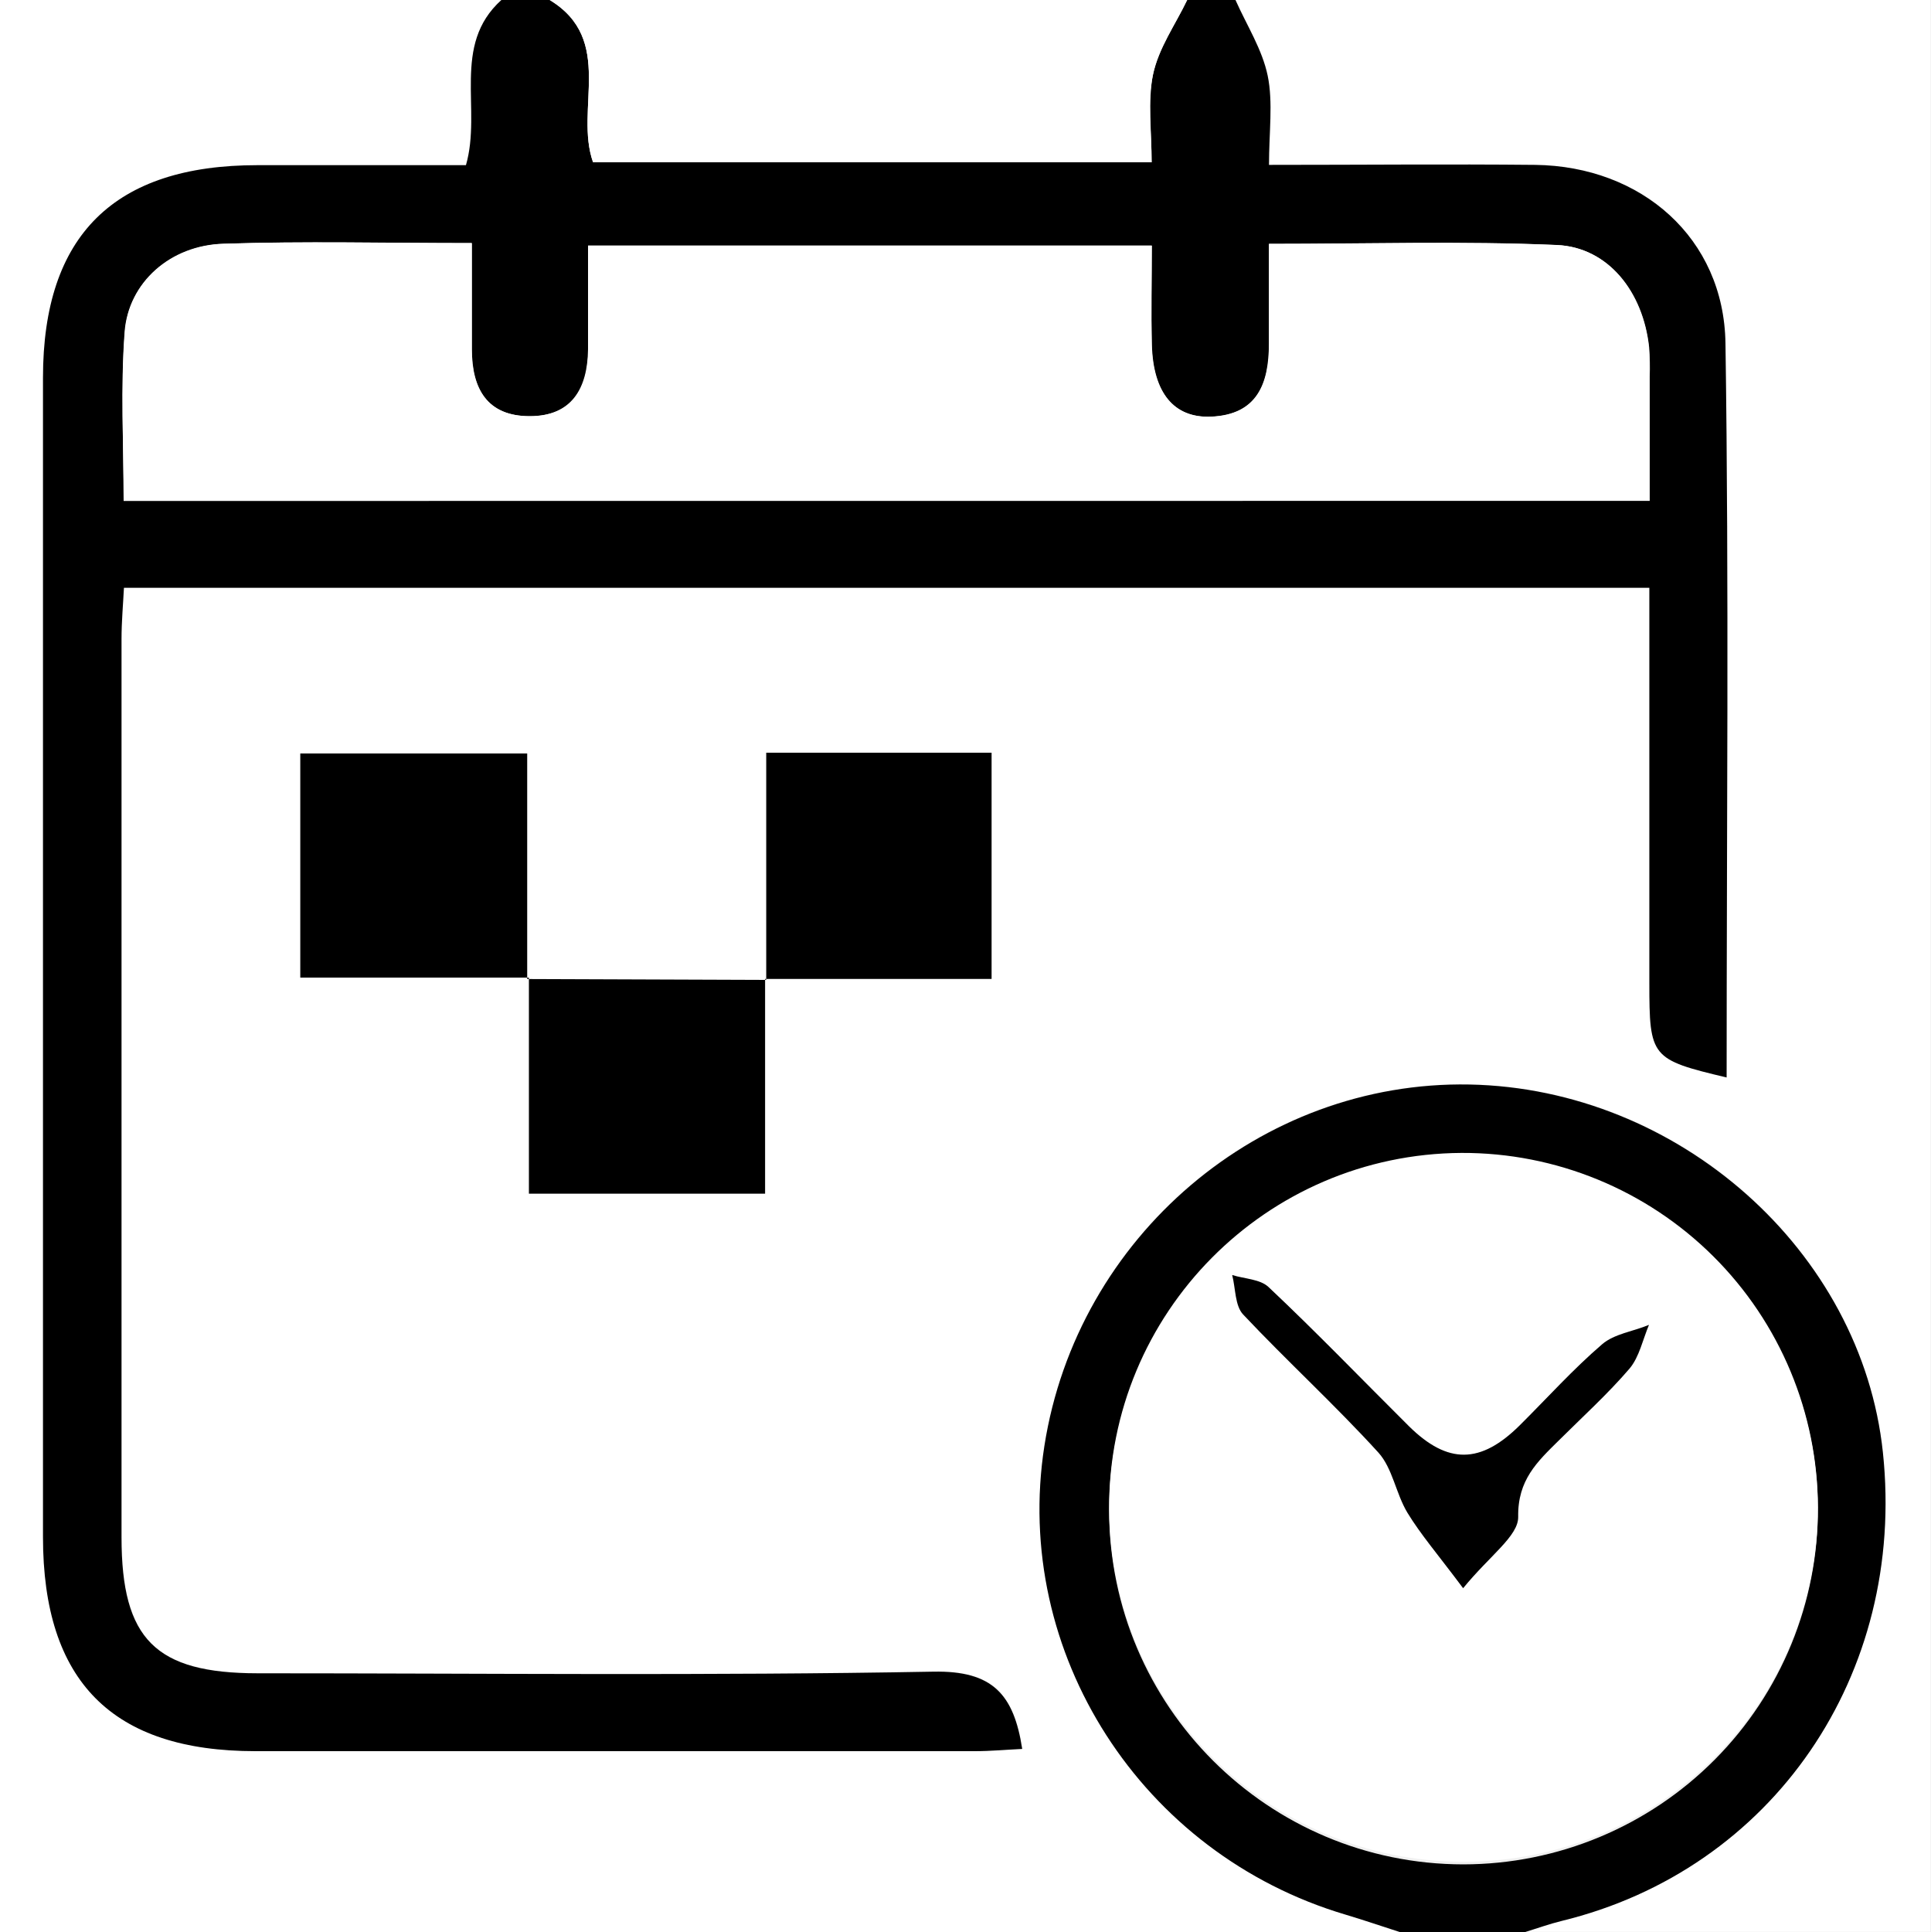
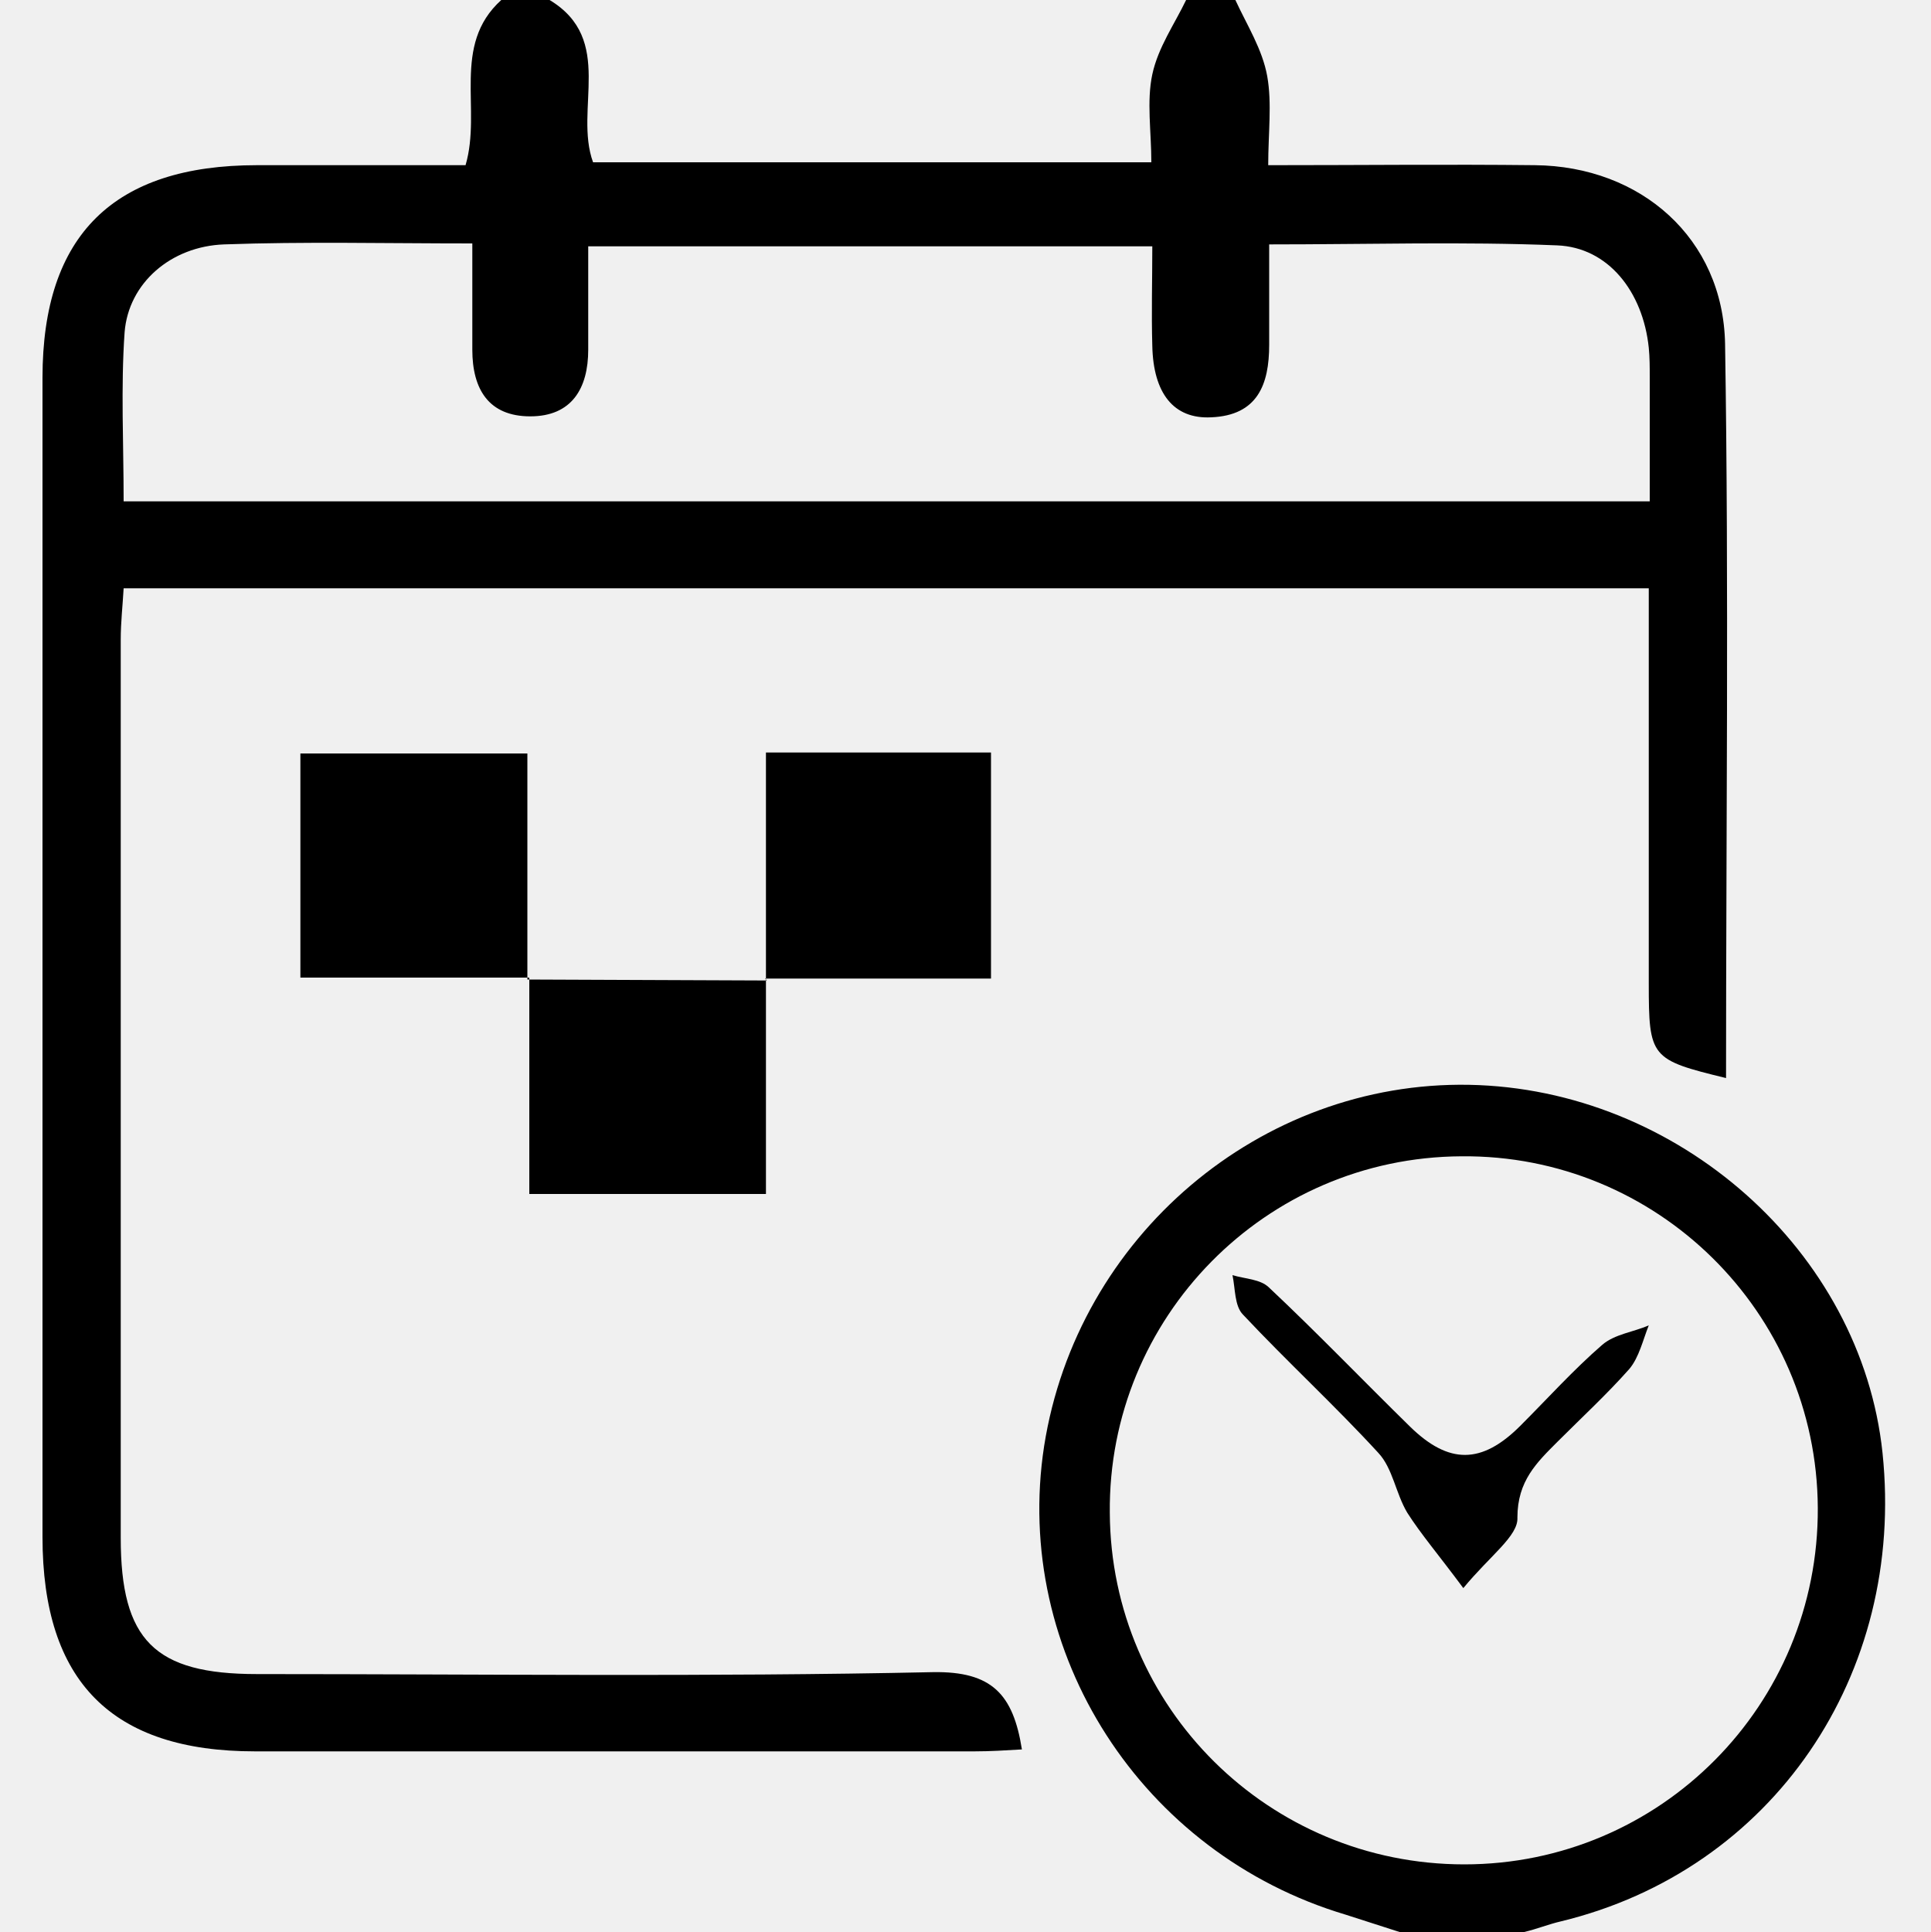
- <svg xmlns="http://www.w3.org/2000/svg" id="Layer_1" data-name="Layer 1" viewBox="0 0 199.85 200">
-   <defs>
-     <style>.cls-1{fill:#fff;}</style>
-   </defs>
-   <path class="cls-1" d="M358,479H213.09V279H265c-5.2,4.69-2,11.3-3.64,17.07h-21.6c-14.8,0-22.18,7.29-22.19,22q0,60,0,120c0,15,7.14,22.16,22,22.18q37.24,0,74.49,0c1.59,0,3.19-.15,4.89-.23-.87-5.67-3.08-8.12-9.17-8-23.32.43-46.65.18-70,.17-10.56,0-14.07-3.51-14.08-14.08q0-46.49,0-93c0-1.76.16-3.52.25-5.29H383.86c0,13.92,0,27.41,0,40.9,0,7.72.17,7.93,8,9.79,0-25.36.25-50.68-.12-76-.16-10.89-8.66-18.33-19.69-18.47-9-.11-18,0-27.57,0,0-3.33.45-6.38-.13-9.21s-2.18-5.25-3.34-7.86h71.94q0,100,0,200H371c1.25-.38,2.48-.83,3.75-1.14,21.89-5.32,35.71-25.46,33.28-48.5-2.21-20.89-21.09-37.69-42.81-38.09s-40.6,15.73-44,37.4c-3.36,21.42,10,42.26,31.17,48.53C354.27,477.76,356.13,478.4,358,479Zm-65.69-98.66h23.45V356.92H292.42c0,8,0,15.77,0,23.51l-24.74-.08V357H244.18V380.2c8.13,0,15.89,0,23.67,0v22.38h24.46Z" transform="translate(-213.09 -279)" />
-   <path d="M341,279c1.16,2.61,2.78,5.13,3.34,7.86s.13,5.89.13,9.21c9.61,0,18.59-.09,27.57,0,11,.14,19.53,7.58,19.69,18.47.37,25.3.12,50.62.12,76-7.82-1.86-8-2.07-8-9.79,0-13.49,0-27,0-40.9H225.92c-.09,1.77-.25,3.53-.25,5.29q0,46.49,0,93c0,10.56,3.52,14.07,14.08,14.08,23.33,0,46.66.26,70-.17,6.09-.11,8.3,2.34,9.17,8-1.7.08-3.29.23-4.89.23q-37.24,0-74.49,0c-14.82,0-22-7.21-22-22.18q0-60,0-120c0-14.76,7.39-22,22.19-22h21.6C263,290.3,259.8,283.69,265,279h5c6.79,4.12,2.54,11.31,4.49,16.8h57.83c0-3.2-.48-6.25.14-9.07s2.32-5.17,3.54-7.73ZM225.89,330.85h158c0-4.61,0-8.75,0-12.89a28.6,28.6,0,0,0-.06-3c-.61-5.75-4.23-10.36-9.54-10.59-9.74-.42-19.51-.12-29.8-.12,0,3.76,0,7.06,0,10.35,0,4.12-1.19,7.34-6,7.54-3.86.16-6-2.48-6.14-7.43-.09-3.42,0-6.84,0-10.28H274c0,3.79,0,7.26,0,10.73,0,4.05-1.66,6.93-6.05,6.93s-6-2.81-6-6.92c0-3.59,0-7.17,0-11-9.08,0-17.39-.21-25.68.07-5.53.19-9.87,4-10.25,9.14C225.56,319.12,225.89,324.92,225.89,330.85Z" transform="translate(-213.09 -279)" />
-   <path d="M358,479c-1.87-.6-3.73-1.24-5.61-1.8-21.13-6.27-34.52-27.11-31.17-48.53,3.39-21.67,22.37-37.81,44-37.4s40.61,17.21,42.81,38.09c2.43,23-11.39,43.18-33.28,48.5-1.27.31-2.5.76-3.75,1.14Zm43.3-43.94A36.69,36.69,0,1,0,364.59,472,36.74,36.74,0,0,0,401.3,435.06Z" transform="translate(-213.09 -279)" />
-   <path class="cls-1" d="M336,279c-1.23,2.57-3,5-3.54,7.73s-.14,5.87-.14,9.07H274.49c-1.95-5.5,2.3-12.68-4.49-16.8Z" transform="translate(-213.09 -279)" />
-   <path d="M267.84,380.2H244.18V357h23.49v23.36Z" transform="translate(-213.09 -279)" />
-   <path d="M292.42,380.44V356.92h23.33v23.42H292.3Z" transform="translate(-213.09 -279)" />
-   <path d="M267.67,380.35l24.75.09-.12-.1c0,7.28,0,14.56,0,22.23H267.85c0-7.32,0-14.85,0-22.37Z" transform="translate(-213.09 -279)" />
-   <path class="cls-1" d="M225.89,330.85c0-5.93-.33-11.73.1-17.48.38-5.12,4.73-9,10.25-9.14,8.29-.28,16.6-.07,25.68-.07,0,3.85,0,7.44,0,11,0,4.11,1.62,6.92,6,6.92s6-2.88,6.05-6.93c0-3.47,0-6.94,0-10.73h58.35c0,3.45-.07,6.87,0,10.28.13,4.95,2.28,7.59,6.14,7.43,4.79-.2,6-3.42,6-7.54,0-3.3,0-6.59,0-10.35,10.29,0,20.06-.3,29.8.12,5.3.23,8.92,4.84,9.54,10.59a28.6,28.6,0,0,1,.06,3c0,4.14,0,8.28,0,12.89Z" transform="translate(-213.09 -279)" />
-   <path class="cls-1" d="M401.3,435.06a36.69,36.69,0,1,1-36.9-36.71A36.76,36.76,0,0,1,401.3,435.06Zm-36.74,8.34c2.78-3.41,5.74-5.41,5.71-7.36-.06-3.8,2-5.69,4.18-7.87,2.49-2.46,5.09-4.82,7.36-7.48,1-1.19,1.34-3,2-4.51-1.63.63-3.59.88-4.84,2-3,2.6-5.71,5.6-8.55,8.41-4,4-7.47,4-11.43.11-4.85-4.82-9.61-9.72-14.56-14.43-.87-.82-2.49-.85-3.77-1.25.36,1.39.28,3.17,1.14,4.09,4.56,4.86,9.5,9.37,14,14.29,1.48,1.63,1.82,4.25,3,6.22C360.17,437.84,361.92,439.87,364.57,443.41Z" transform="translate(-213.09 -279)" />
-   <path d="M364.57,443.41c-2.65-3.54-4.4-5.57-5.77-7.82-1.2-2-1.53-4.59-3-6.22-4.48-4.92-9.42-9.43-14-14.29-.86-.91-.78-2.7-1.14-4.09,1.28.4,2.9.42,3.77,1.25,5,4.71,9.71,9.61,14.56,14.43,4,3.93,7.39,3.89,11.43-.11,2.84-2.82,5.52-5.81,8.55-8.41,1.25-1.07,3.2-1.32,4.84-2-.64,1.52-1,3.31-2,4.51-2.27,2.65-4.87,5-7.36,7.48-2.21,2.18-4.24,4.07-4.18,7.87C370.31,438,367.35,440,364.57,443.41Z" transform="translate(-213.09 -279)" />
+ <svg xmlns="http://www.w3.org/2000/svg" version="1.1" id="Layer_1" x="0px" y="0px" viewBox="0 0 199.9 200" style="enable-background:new 0 0 199.9 200;" xml:space="preserve">
+   <path d="M127.9,0c1.2,2.6,2.8,5.1,3.3,7.9s0.1,5.9,0.1,9.2c9.6,0,18.6-0.1,27.6,0c11,0.1,19.5,7.6,19.7,18.5  c0.4,25.3,0.1,50.6,0.1,76c-7.8-1.9-8-2.1-8-9.8c0-13.5,0-27,0-40.9H12.8c-0.1,1.8-0.3,3.5-0.3,5.3c0,31,0,62,0,93  c0,10.6,3.5,14.1,14.1,14.1c23.3,0,46.7,0.3,70-0.2c6.1-0.1,8.3,2.3,9.2,8c-1.7,0.1-3.3,0.2-4.9,0.2c-24.8,0-49.7,0-74.5,0  c-14.8,0-22-7.2-22-22.2c0-40,0-80,0-120c0-14.8,7.4-22,22.2-22h21.6c1.7-5.8-1.5-12.4,3.7-17.1h5c6.8,4.1,2.5,11.3,4.5,16.8h57.8  c0-3.2-0.5-6.3,0.1-9.1s2.3-5.2,3.5-7.7L127.9,0z M12.8,51.9h158c0-4.6,0-8.8,0-12.9c0-1,0-2-0.1-3c-0.6-5.8-4.2-10.4-9.5-10.6  c-9.7-0.4-19.5-0.1-29.8-0.1c0,3.8,0,7.1,0,10.4c0,4.1-1.2,7.3-6,7.5c-3.9,0.2-6-2.5-6.1-7.4c-0.1-3.4,0-6.8,0-10.3H60.9  c0,3.8,0,7.3,0,10.7c0,4-1.7,6.9-6,6.9s-6-2.8-6-6.9c0-3.6,0-7.2,0-11c-9.1,0-17.4-0.2-25.7,0.1c-5.5,0.2-9.9,4-10.3,9.1  C12.5,40.1,12.8,45.9,12.8,51.9z" />
+   <path d="M144.9,200c-1.9-0.6-3.7-1.2-5.6-1.8c-21.1-6.3-34.5-27.1-31.2-48.5c3.4-21.7,22.4-37.8,44-37.4s40.6,17.2,42.8,38.1  c2.4,23-11.4,43.2-33.3,48.5c-1.3,0.3-2.5,0.8-3.8,1.1H144.9z M188.2,156.1c-0.1-20.3-16.7-36.6-36.9-36.4  c-20.3,0.1-36.6,16.7-36.4,36.9c0.1,20.2,16.5,36.4,36.7,36.4C171.9,193,188.3,176.5,188.2,156.1  C188.2,156.2,188.2,156.1,188.2,156.1z" />
+   <path d="M54.8,101.2H31.1V78h23.5v23.4L54.8,101.2z" />
+   <path d="M79.3,101.4V77.9h23.3v23.4H79.2L79.3,101.4z" />
+   <path d="M54.6,101.4l24.8,0.1l-0.1-0.1c0,7.3,0,14.6,0,22.2H54.8c0-7.3,0-14.9,0-22.4L54.6,101.4z" />
+   <path d="M151.5,164.4c-2.6-3.5-4.4-5.6-5.8-7.8c-1.2-2-1.5-4.6-3-6.2c-4.5-4.9-9.4-9.4-14-14.3c-0.9-0.9-0.8-2.7-1.1-4.1  c1.3,0.4,2.9,0.4,3.8,1.3c5,4.7,9.7,9.6,14.6,14.4c4,3.9,7.4,3.9,11.4-0.1c2.8-2.8,5.5-5.8,8.5-8.4c1.3-1.1,3.2-1.3,4.8-2  c-0.6,1.5-1,3.3-2,4.5c-2.3,2.6-4.9,5-7.4,7.5c-2.2,2.2-4.2,4.1-4.2,7.9C157.2,159,154.3,161,151.5,164.4z" />
</svg>
